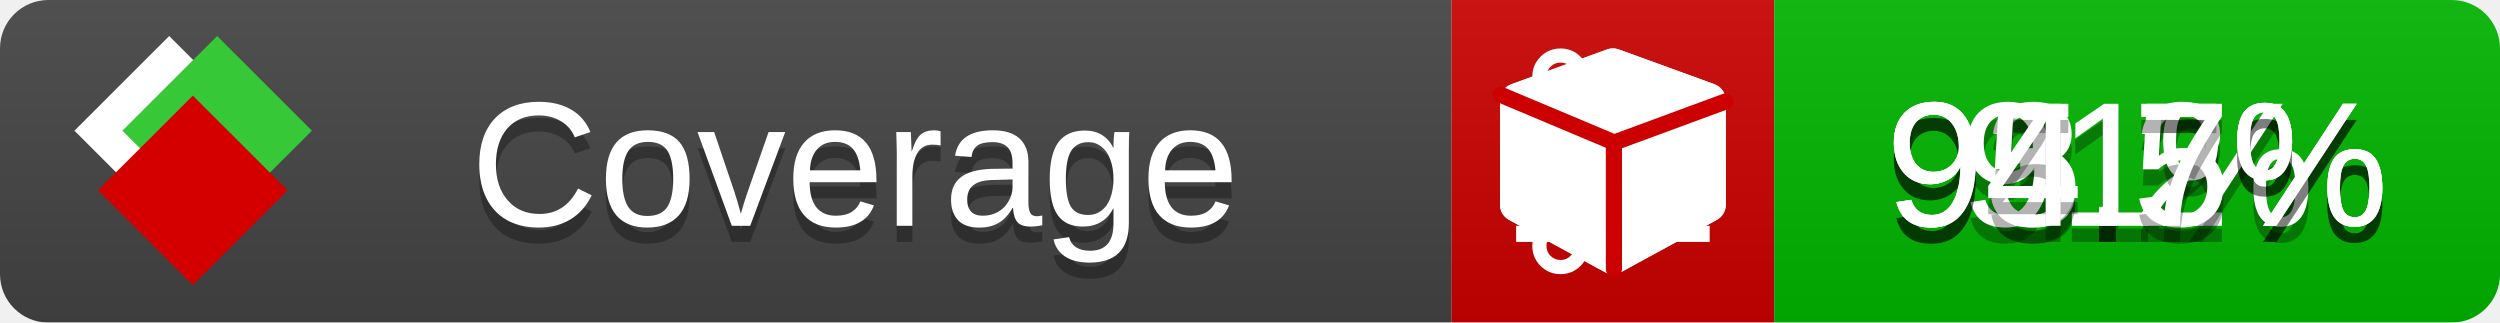
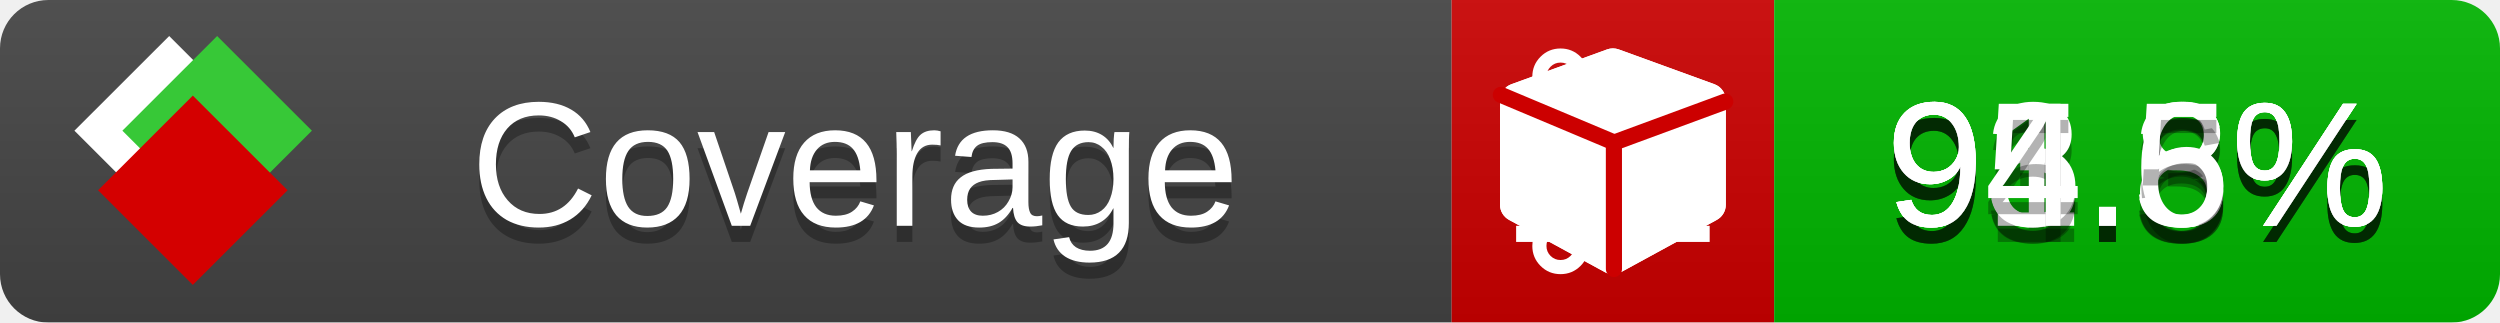
<svg xmlns="http://www.w3.org/2000/svg" xmlns:xlink="http://www.w3.org/1999/xlink" width="155" height="20">
  <style type="text/css">
          
            @keyframes fade1 {
                0% { visibility: visible; opacity: 1; }
               23% { visibility: visible; opacity: 1; }
               25% { visibility: hidden; opacity: 0; }
               48% { visibility: hidden; opacity: 0; }
               50% { visibility: hidden; opacity: 0; }
               73% { visibility: hidden; opacity: 0; }
               75% { visibility: hidden; opacity: 0; }
               98% { visibility: hidden; opacity: 0; }
              100% { visibility: visible; opacity: 1; }
            }
            @keyframes fade2 {
                0% { visibility: hidden; opacity: 0; }
               23% { visibility: hidden; opacity: 0; }
               25% { visibility: visible; opacity: 1; }
               48% { visibility: visible; opacity: 1; }
               50% { visibility: hidden; opacity: 0; }
               73% { visibility: hidden; opacity: 0; }
               75% { visibility: hidden; opacity: 0; }
               98% { visibility: hidden; opacity: 0; }
              100% { visibility: hidden; opacity: 0; }
            }
            @keyframes fade3 {
                0% { visibility: hidden; opacity: 0; }
               23% { visibility: hidden; opacity: 0; }
               25% { visibility: hidden; opacity: 0; }
               48% { visibility: hidden; opacity: 0; }
               50% { visibility: visible; opacity: 1; }
               73% { visibility: visible; opacity: 1; }
               75% { visibility: hidden; opacity: 0; }
               98% { visibility: hidden; opacity: 0; }
              100% { visibility: hidden; opacity: 0; }
            }
            @keyframes fade4 {
                0% { visibility: hidden; opacity: 0; }
               23% { visibility: hidden; opacity: 0; }
               25% { visibility: hidden; opacity: 0; }
               48% { visibility: hidden; opacity: 0; }
               50% { visibility: hidden; opacity: 0; }
               73% { visibility: hidden; opacity: 0; }
               75% { visibility: visible; opacity: 1; }
               98% { visibility: visible; opacity: 1; }
              100% { visibility: hidden; opacity: 0; }
            }
            .linecoverage {
                animation-duration: 15s;
                animation-name: fade1;
                animation-iteration-count: infinite;
            }
            .branchcoverage {
                animation-duration: 15s;
                animation-name: fade2;
                animation-iteration-count: infinite;
            }
            .methodcoverage {
                animation-duration: 15s;
                animation-name: fade3;
                animation-iteration-count: infinite;
            }
            .fullmethodcoverage {
                animation-duration: 15s;
                animation-name: fade4;
                animation-iteration-count: infinite;
            }
          
    </style>
  <defs>
    <linearGradient id="gradient" x2="0" y2="100%">
      <stop offset="0" stop-color="#bbb" stop-opacity=".1" />
      <stop offset="1" stop-opacity=".1" />
    </linearGradient>
    <linearGradient id="c">
      <stop offset="0" stop-color="#d40000" />
      <stop offset="1" stop-color="#ff2a2a" />
    </linearGradient>
    <linearGradient id="a">
      <stop offset="0" stop-color="#e0e0de" />
      <stop offset="1" stop-color="#fff" />
    </linearGradient>
    <linearGradient id="b">
      <stop offset="0" stop-color="#37c837" />
      <stop offset="1" stop-color="#217821" />
    </linearGradient>
    <linearGradient xlink:href="#a" id="e" x1="106.44" x2="69.96" y1="-11.96" y2="-46.84" gradientTransform="matrix(-.8426 -.00045 -.00045 -.8426 -94.27 -75.82)" gradientUnits="userSpaceOnUse" />
    <linearGradient xlink:href="#b" id="f" x1="56.19" x2="77.97" y1="-23.45" y2="10.62" gradientTransform="matrix(.8426 .00045 .00045 .8426 94.27 75.82)" gradientUnits="userSpaceOnUse" />
    <linearGradient xlink:href="#c" id="g" x1="79.98" x2="132.9" y1="10.79" y2="10.79" gradientTransform="matrix(.8426 .00045 .00045 .8426 94.27 75.82)" gradientUnits="userSpaceOnUse" />
    <mask id="mask">
      <rect width="155" height="20" rx="3" fill="#fff" />
    </mask>
    <g id="icon" transform="matrix(.04486 0 0 .04481 -.48 -.63)">
      <rect width="52.92" height="52.92" x="-109.72" y="-27.13" fill="url(#e)" transform="rotate(-135)" />
      <rect width="52.92" height="52.92" x="70.19" y="-39.18" fill="url(#f)" transform="rotate(45)" />
      <rect width="52.92" height="52.92" x="80.05" y="-15.74" fill="url(#g)" transform="rotate(45)" />
    </g>
  </defs>
  <g mask="url(#mask)">
    <rect x="0" y="0" width="90" height="20" fill="#444" />
    <rect x="90" y="0" width="20" height="20" fill="#c00" />
    <rect x="110" y="0" width="45" height="20" fill="#00B600" />
    <rect x="0" y="0" width="155" height="20" fill="url(#gradient)" />
  </g>
  <g>
    <path class="linecoverage" stroke="#fff" d="M94 6.5 h12 M94 10.5 h12 M94 14.5 h12" />
    <path class="branchcoverage" fill="#fff" d="m 97.628,15.247 q 0,-0.364 -0.255,-0.619 -0.255,-0.255 -0.619,-0.255 -0.364,0 -0.619,0.255 -0.255,0.255 -0.255,0.619 0,0.364 0.255,0.619 0.255,0.255 0.619,0.255 0.364,0 0.619,-0.255 0.255,-0.255 0.255,-0.619 z m 0,-10.493 q 0,-0.364 -0.255,-0.619 -0.255,-0.255 -0.619,-0.255 -0.364,0 -0.619,0.255 -0.255,0.255 -0.255,0.619 0,0.364 0.255,0.619 0.255,0.255 0.619,0.255 0.364,0 0.619,-0.255 0.255,-0.255 0.255,-0.619 z m 5.83,1.166 q 0,-0.364 -0.255,-0.619 -0.255,-0.255 -0.619,-0.255 -0.364,0 -0.619,0.255 -0.255,0.255 -0.255,0.619 0,0.364 0.255,0.619 0.255,0.255 0.619,0.255 0.364,0 0.619,-0.255 0.255,-0.255 0.255,-0.619 z m 0.874,0 q 0,0.474 -0.237,0.879 -0.237,0.405 -0.638,0.633 -0.018,2.614 -2.059,3.771 -0.619,0.346 -1.849,0.738 -1.166,0.364 -1.544,0.647 -0.378,0.282 -0.378,0.911 l 0,0.237 q 0.401,0.228 0.638,0.633 0.237,0.405 0.237,0.879 0,0.729 -0.51,1.239 -0.51,0.51 -1.239,0.51 -0.729,0 -1.239,-0.51 -0.51,-0.51 -0.51,-1.239 0,-0.474 0.237,-0.879 0.237,-0.405 0.638,-0.633 l 0,-7.469 q -0.401,-0.228 -0.638,-0.633 -0.237,-0.405 -0.237,-0.879 0,-0.729 0.51,-1.239 0.51,-0.51 1.239,-0.51 0.729,0 1.239,0.51 0.51,0.51 0.51,1.239 0,0.474 -0.237,0.879 -0.237,0.405 -0.638,0.633 l 0,4.527 q 0.492,-0.237 1.403,-0.519 0.501,-0.155 0.797,-0.269 0.296,-0.114 0.642,-0.282 0.346,-0.169 0.537,-0.36 0.191,-0.191 0.369,-0.465 0.178,-0.273 0.255,-0.633 0.077,-0.36 0.077,-0.833 -0.401,-0.228 -0.638,-0.633 -0.237,-0.405 -0.237,-0.879 0,-0.729 0.51,-1.239 0.51,-0.51 1.239,-0.51 0.729,0 1.239,0.51 0.51,0.51 0.51,1.239 z" />
    <path class="methodcoverage" fill="#fff" d="m 100.538,15.629 5.385,-2.936 v -5.351 l -5.385,1.96 z M 100,8.351 105.873,6.214 100,4.077 94.127,6.214 Z m 7,-2.12 v 6.462 q 0,0.294 -0.151,0.547 -0.151,0.252 -0.412,0.395 l -5.923,3.231 q -0.236,0.135 -0.513,0.135 -0.278,0 -0.513,-0.135 l -5.923,-3.231 Q 93.303,13.492 93.151,13.239 93,12.987 93,12.692 v -6.462 q 0,-0.337 0.194,-0.614 0.194,-0.278 0.513,-0.395 l 5.923,-2.154 q 0.185,-0.067 0.37,-0.067 0.185,0 0.37,0.067 l 5.923,2.154 q 0.32,0.118 0.513,0.395 Q 107,5.894 107,6.231 Z" />
    <path class="fullmethodcoverage" fill="#fff" d="m 107,6.231 v 6.462 c 0,0.196 -0.051,0.379 -0.151,0.547 -0.101,0.168 -0.238,0.3 -0.412,0.395 l -5.923,3.231 c -0.157,0.09 -0.328,0.135 -0.513,0.135 -0.185,0 -0.356,-0.045 -0.513,-0.135 l -5.923,-3.231 C 93.39,13.539 93.252,13.407 93.151,13.239 93.05,13.071 93,12.889 93,12.692 v -6.462 c 0,-0.224 0.065,-0.429 0.194,-0.614 0.129,-0.185 0.3,-0.317 0.513,-0.395 l 5.923,-2.154 c 0.123,-0.045 0.247,-0.067 0.37,-0.067 0.123,0 0.247,0.022 0.37,0.067 l 5.923,2.154 c 0.213,0.079 0.384,0.21 0.513,0.395 0.129,0.185 0.194,0.39 0.194,0.614 z" />
    <path class="fullmethodcoverage" style="fill:none;stroke:#cc0000;stroke-width:1;stroke-linecap:round;stroke-dasharray:none;stroke-opacity:1" d="m 100.064,16.677 -0.002,-7.833 6.906,-2.547" />
    <path class="fullmethodcoverage" style="fill:none;stroke:#cc0000;stroke-width:1;stroke-linecap:round;stroke-dasharray:none;stroke-opacity:1" d="M 99.914,8.765 93.052,5.882" />
  </g>
  <g fill="#fff" text-anchor="middle" font-family="Verdana,Arial,Geneva,sans-serif" font-size="11">
    <a xlink:href="https://github.com/danielpalme/ReportGenerator" target="_top">
      <use xlink:href="#icon" transform="translate(3,1) scale(3.5)" />
    </a>
    <text x="53" y="15" fill="#010101" fill-opacity=".3">Coverage</text>
    <text x="53" y="14" fill="#fff">Coverage</text>
-     <text class="linecoverage" x="132.5" y="15" fill="#010101" fill-opacity=".3">93.2%</text>
-     <text class="linecoverage" x="132.5" y="14">93.2%</text>
-     <text class="branchcoverage" x="132.5" y="15" fill="#010101" fill-opacity=".3">91%</text>
-     <text class="branchcoverage" x="132.5" y="14">91%</text>
-     <text class="methodcoverage" x="132.5" y="15" fill="#010101" fill-opacity=".3">95.5%</text>
-     <text class="methodcoverage" x="132.5" y="14">95.5%</text>
-     <text class="fullmethodcoverage" x="132.5" y="15" fill="#010101" fill-opacity=".3">94.7%</text>
-     <text class="fullmethodcoverage" x="132.5" y="14">94.7%</text>
+     <text class="linecoverage" x="132.5" y="15" fill="#010101" fill-opacity=".3">93.3%</text>
+     <text class="linecoverage" x="132.5" y="14">93.3%</text>
+     <text class="branchcoverage" x="132.5" y="15" fill="#010101" fill-opacity=".3">91.8%</text>
+     <text class="branchcoverage" x="132.5" y="14">91.8%</text>
+     <text class="methodcoverage" x="132.5" y="15" fill="#010101" fill-opacity=".3">95.6%</text>
+     <text class="methodcoverage" x="132.5" y="14">95.6%</text>
+     <text class="fullmethodcoverage" x="132.5" y="15" fill="#010101" fill-opacity=".3">94.5%</text>
+     <text class="fullmethodcoverage" x="132.5" y="14">94.5%</text>
  </g>
  <g>
    <rect class="linecoverage" x="90" y="0" width="65" height="20" fill-opacity="0" />
    <rect class="branchcoverage" x="90" y="0" width="65" height="20" fill-opacity="0" />
    <rect class="methodcoverage" x="90" y="0" width="65" height="20" fill-opacity="0" />
    <rect class="fullmethodcoverage" x="90" y="0" width="65" height="20" fill-opacity="0" />
  </g>
</svg>
